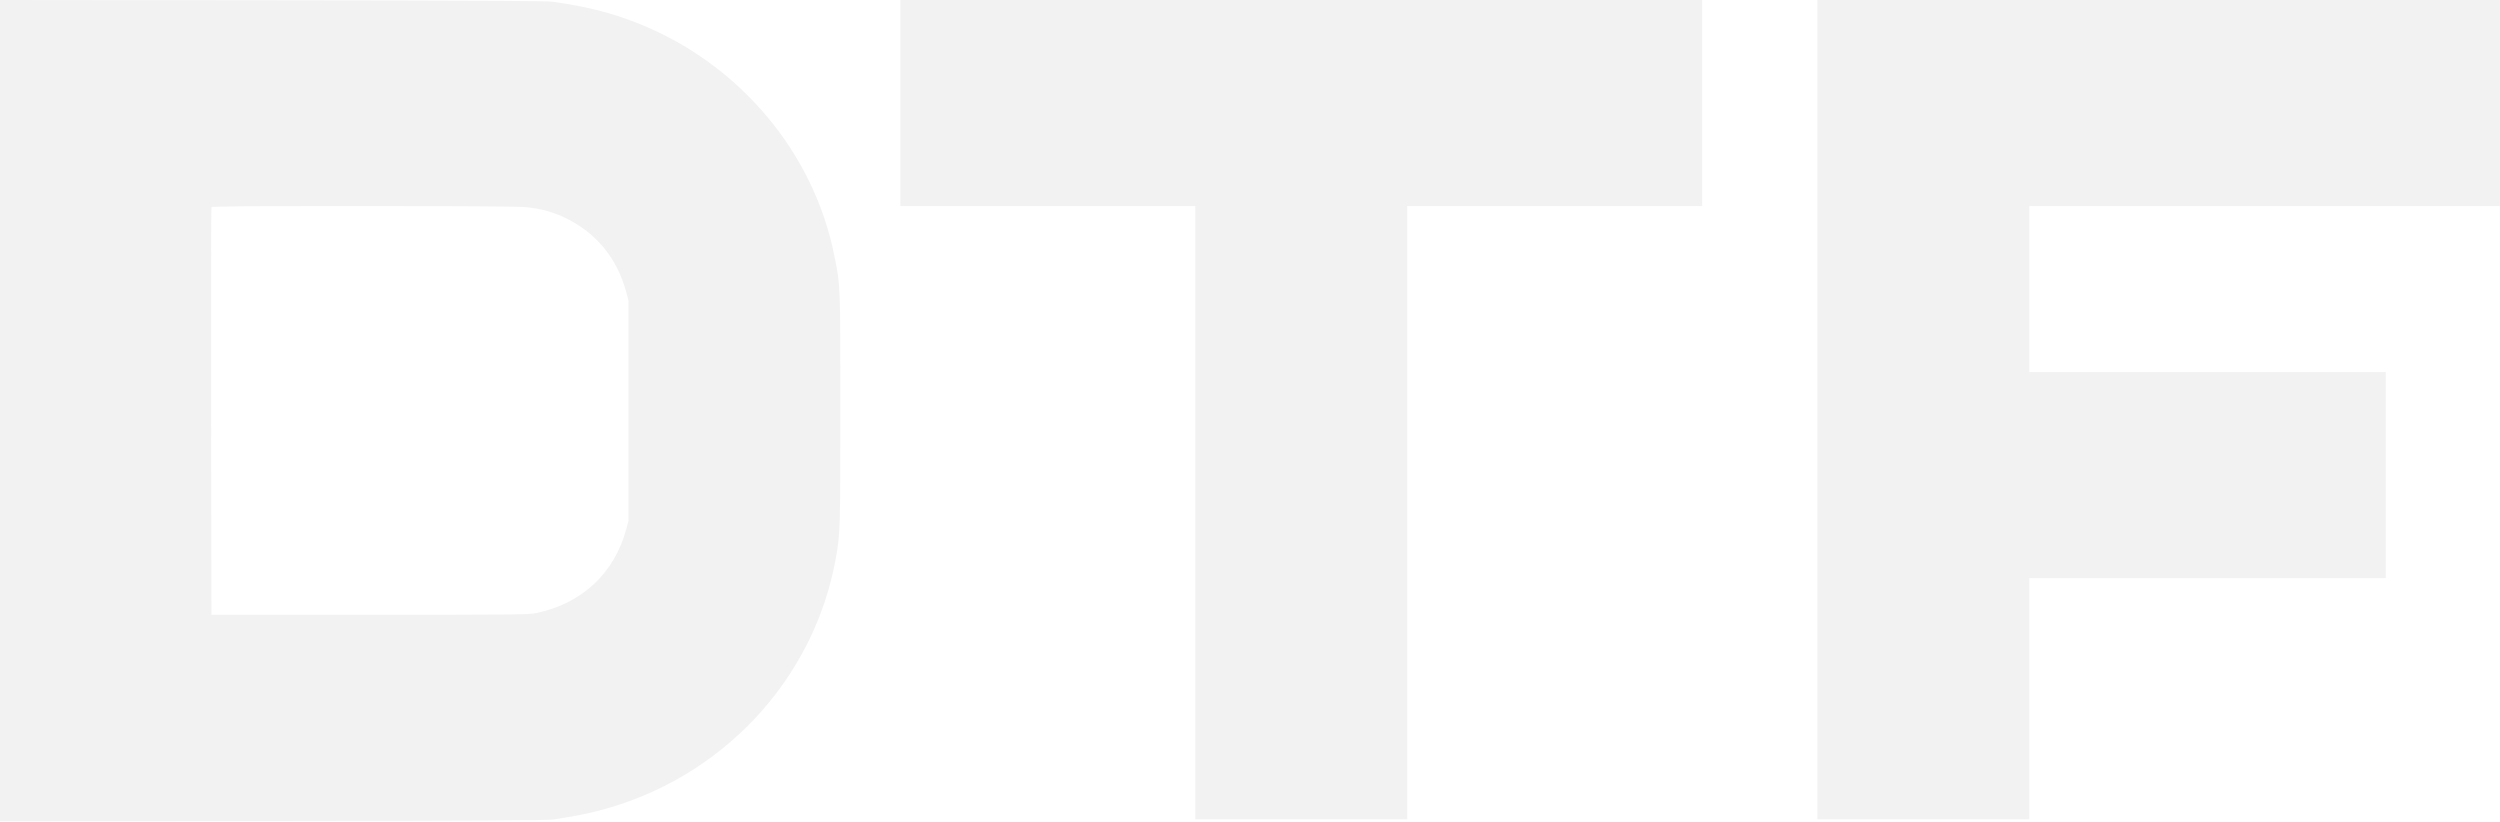
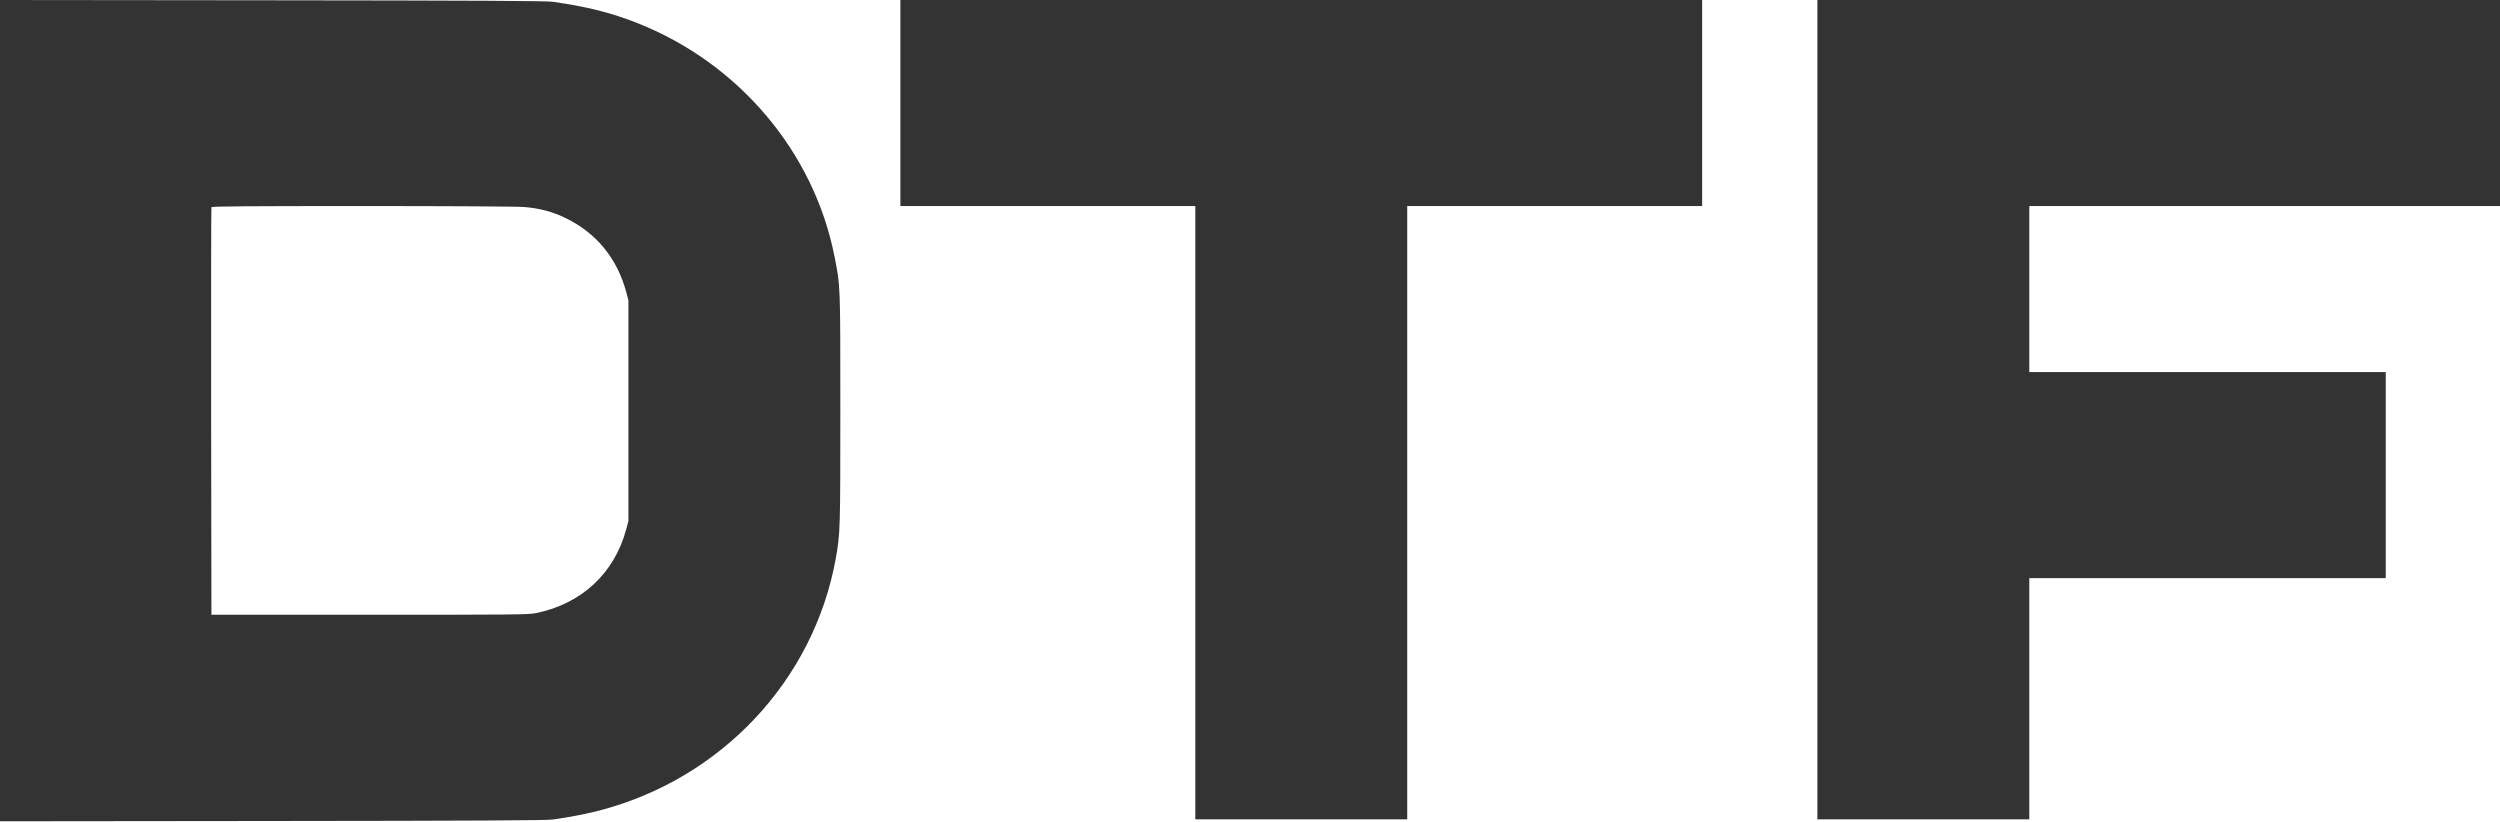
<svg xmlns="http://www.w3.org/2000/svg" version="1.0" width="2560pt" height="841pt" viewBox="0 0 2560 841" preserveAspectRatio="xMidYMid meet">
-   <g transform="translate(0,841) scale(0.1,-0.1)" fill="#33333310" stroke="none">
+   <g transform="translate(0,841) scale(0.1,-0.1)" fill="#333333" stroke="none">
    <path d="M0 4205 l0 -4205 2788 3 c2098 2 2808 6 2872 15 180 26 330 54 465 89 1257 322 2210 1335 2434 2588 45 254 46 288 46 1530 0 1290 1 1254 -61 1565 -211 1063 -976 1969 -2008 2380 -274 109 -523 172 -876 222 -64 9 -774 13 -2872 15 l-2788 3 0 -4205z m5370 2085 c159 -13 292 -49 426 -115 313 -153 525 -413 617 -757 l22 -83 0 -1130 0 -1130 -22 -83 c-121 -452 -456 -764 -923 -860 -79 -16 -204 -17 -1705 -17 l-1620 0 -3 2080 c-1 1144 0 2086 3 2093 3 9 322 12 1547 12 890 0 1592 -4 1658 -10z" />
    <path d="M9220 7355 l0 -1055 1510 0 1510 0 0 -3140 0 -3140 1085 0 1085 0 0 3140 0 3140 1510 0 1510 0 0 1055 0 1055 -4105 0 -4105 0 0 -1055z" />
    <path d="M18610 4215 l0 -4195 1085 0 1085 0 0 1235 0 1235 1825 0 1825 0 0 1055 0 1055 -1825 0 -1825 0 0 850 0 850 2410 0 2410 0 0 1055 0 1055 -3495 0 -3495 0 0 -4195z" />
  </g>
</svg>
